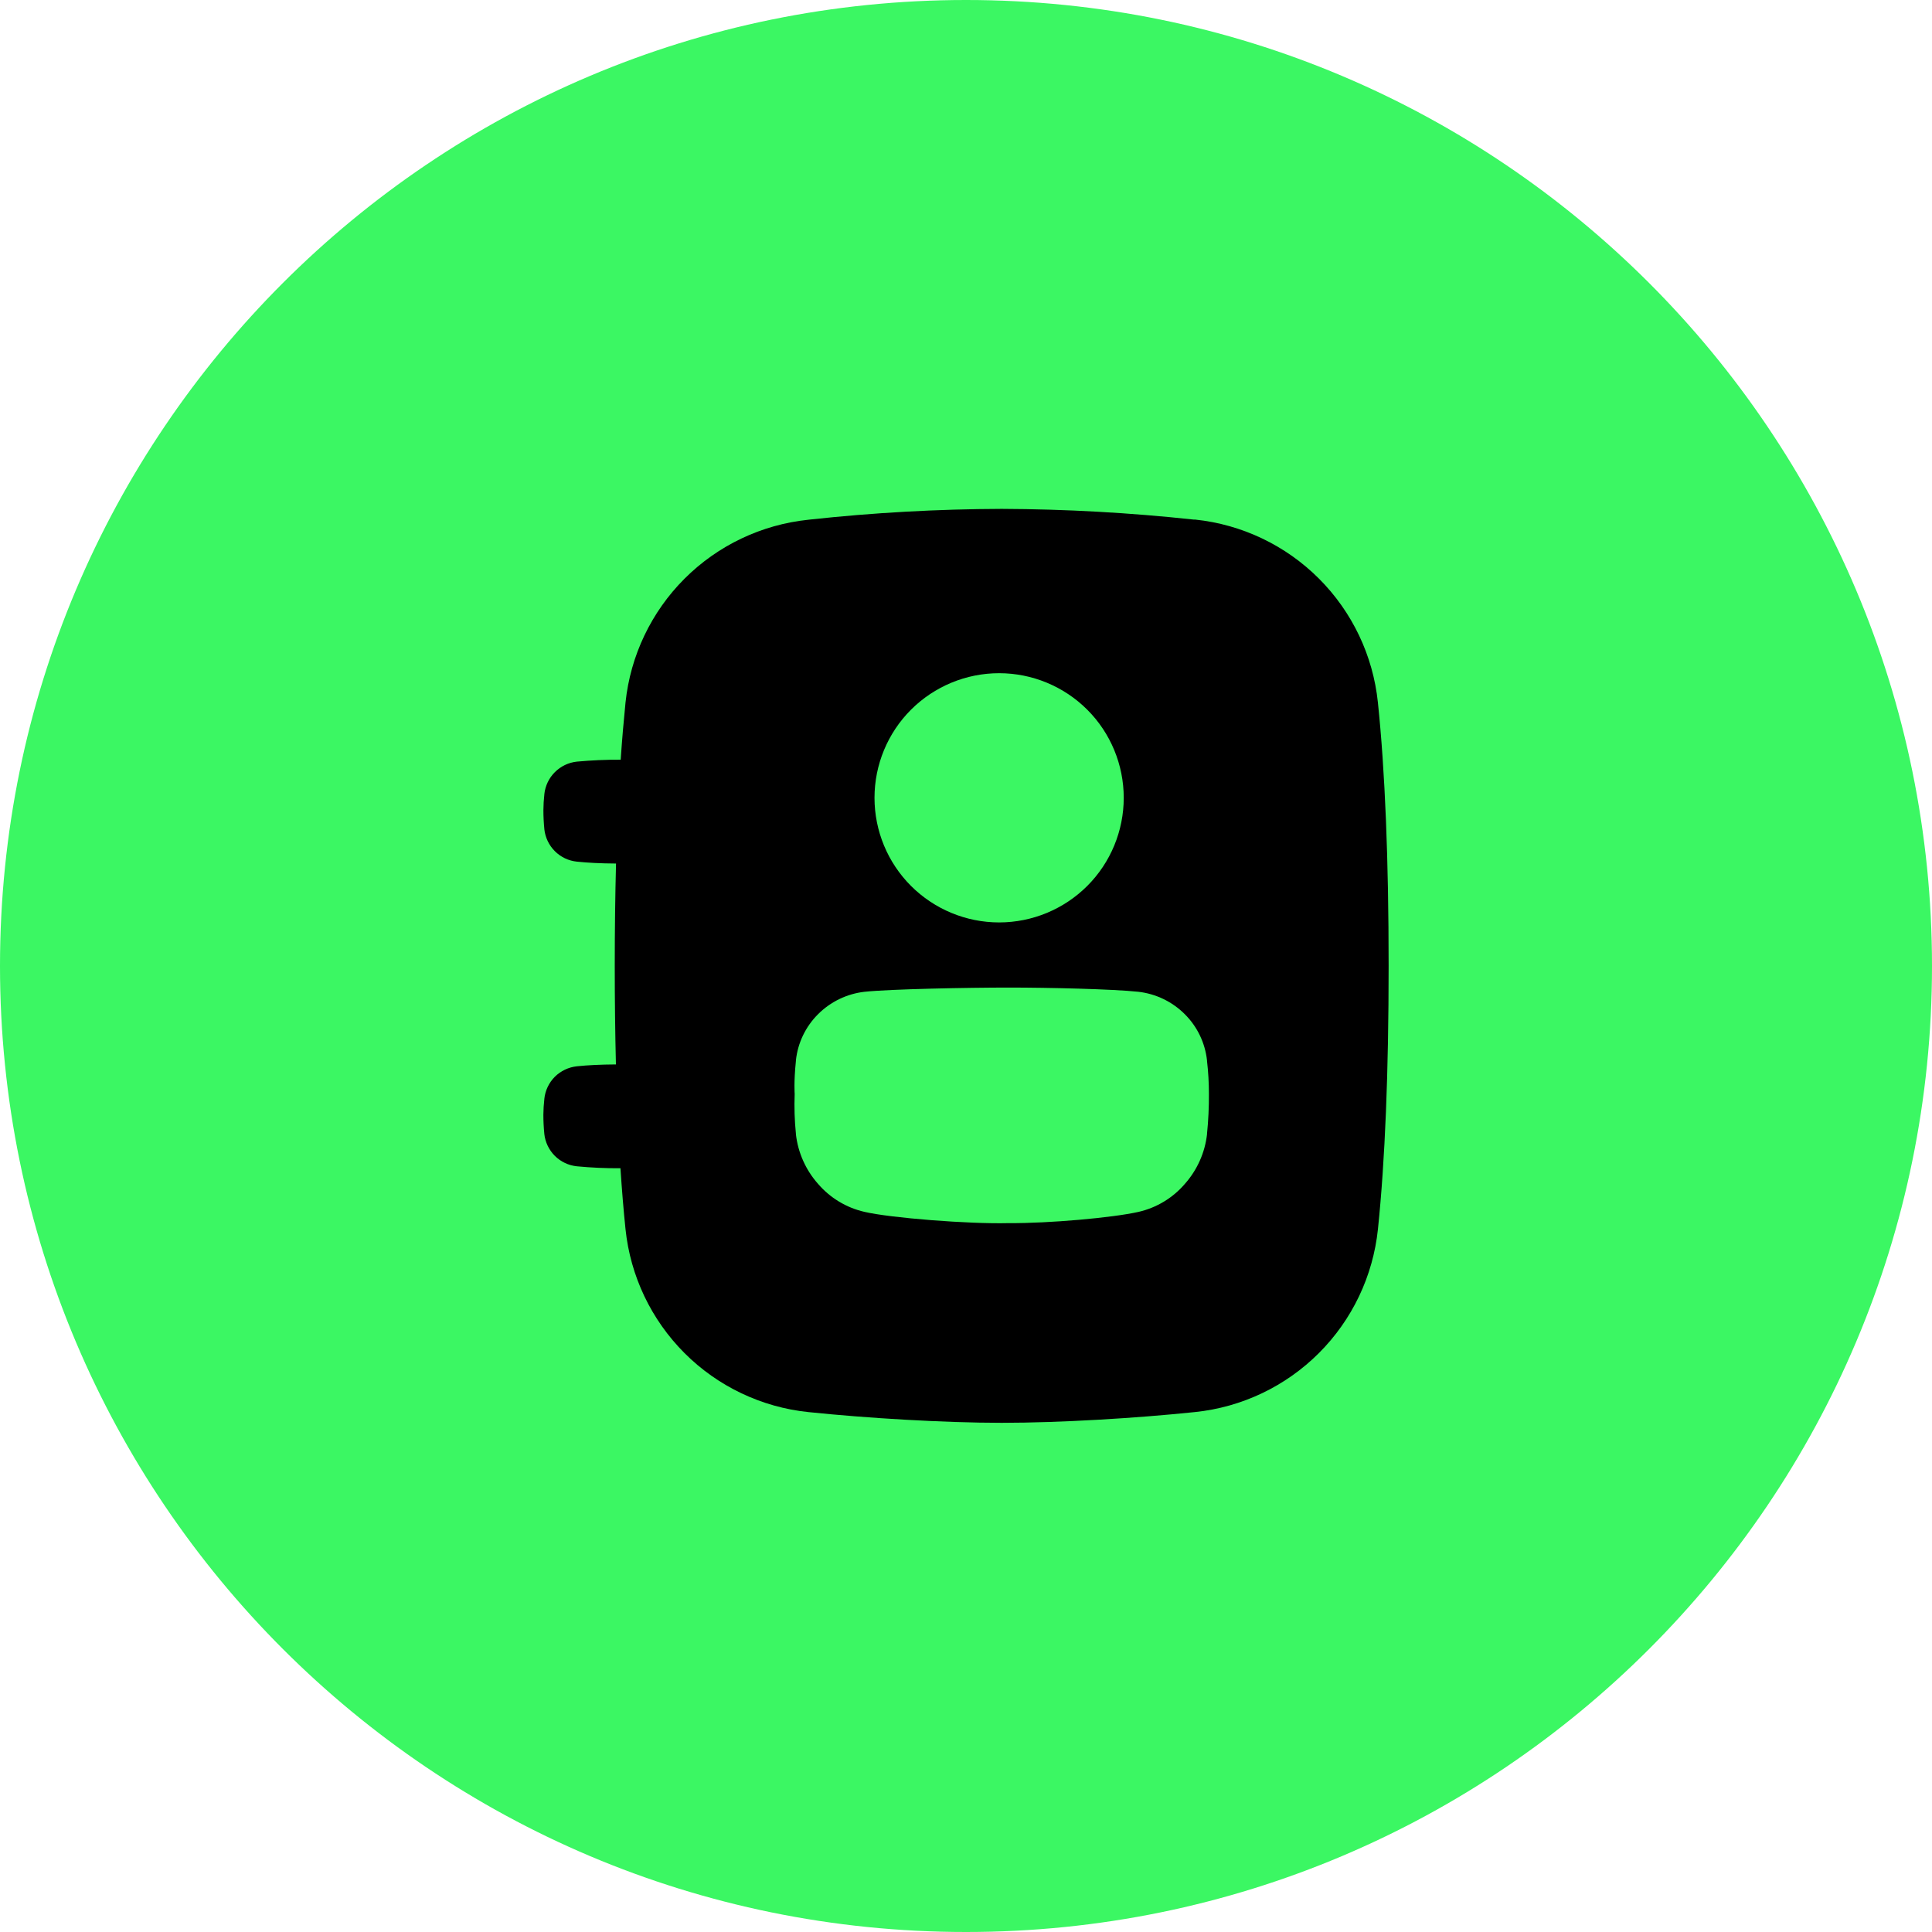
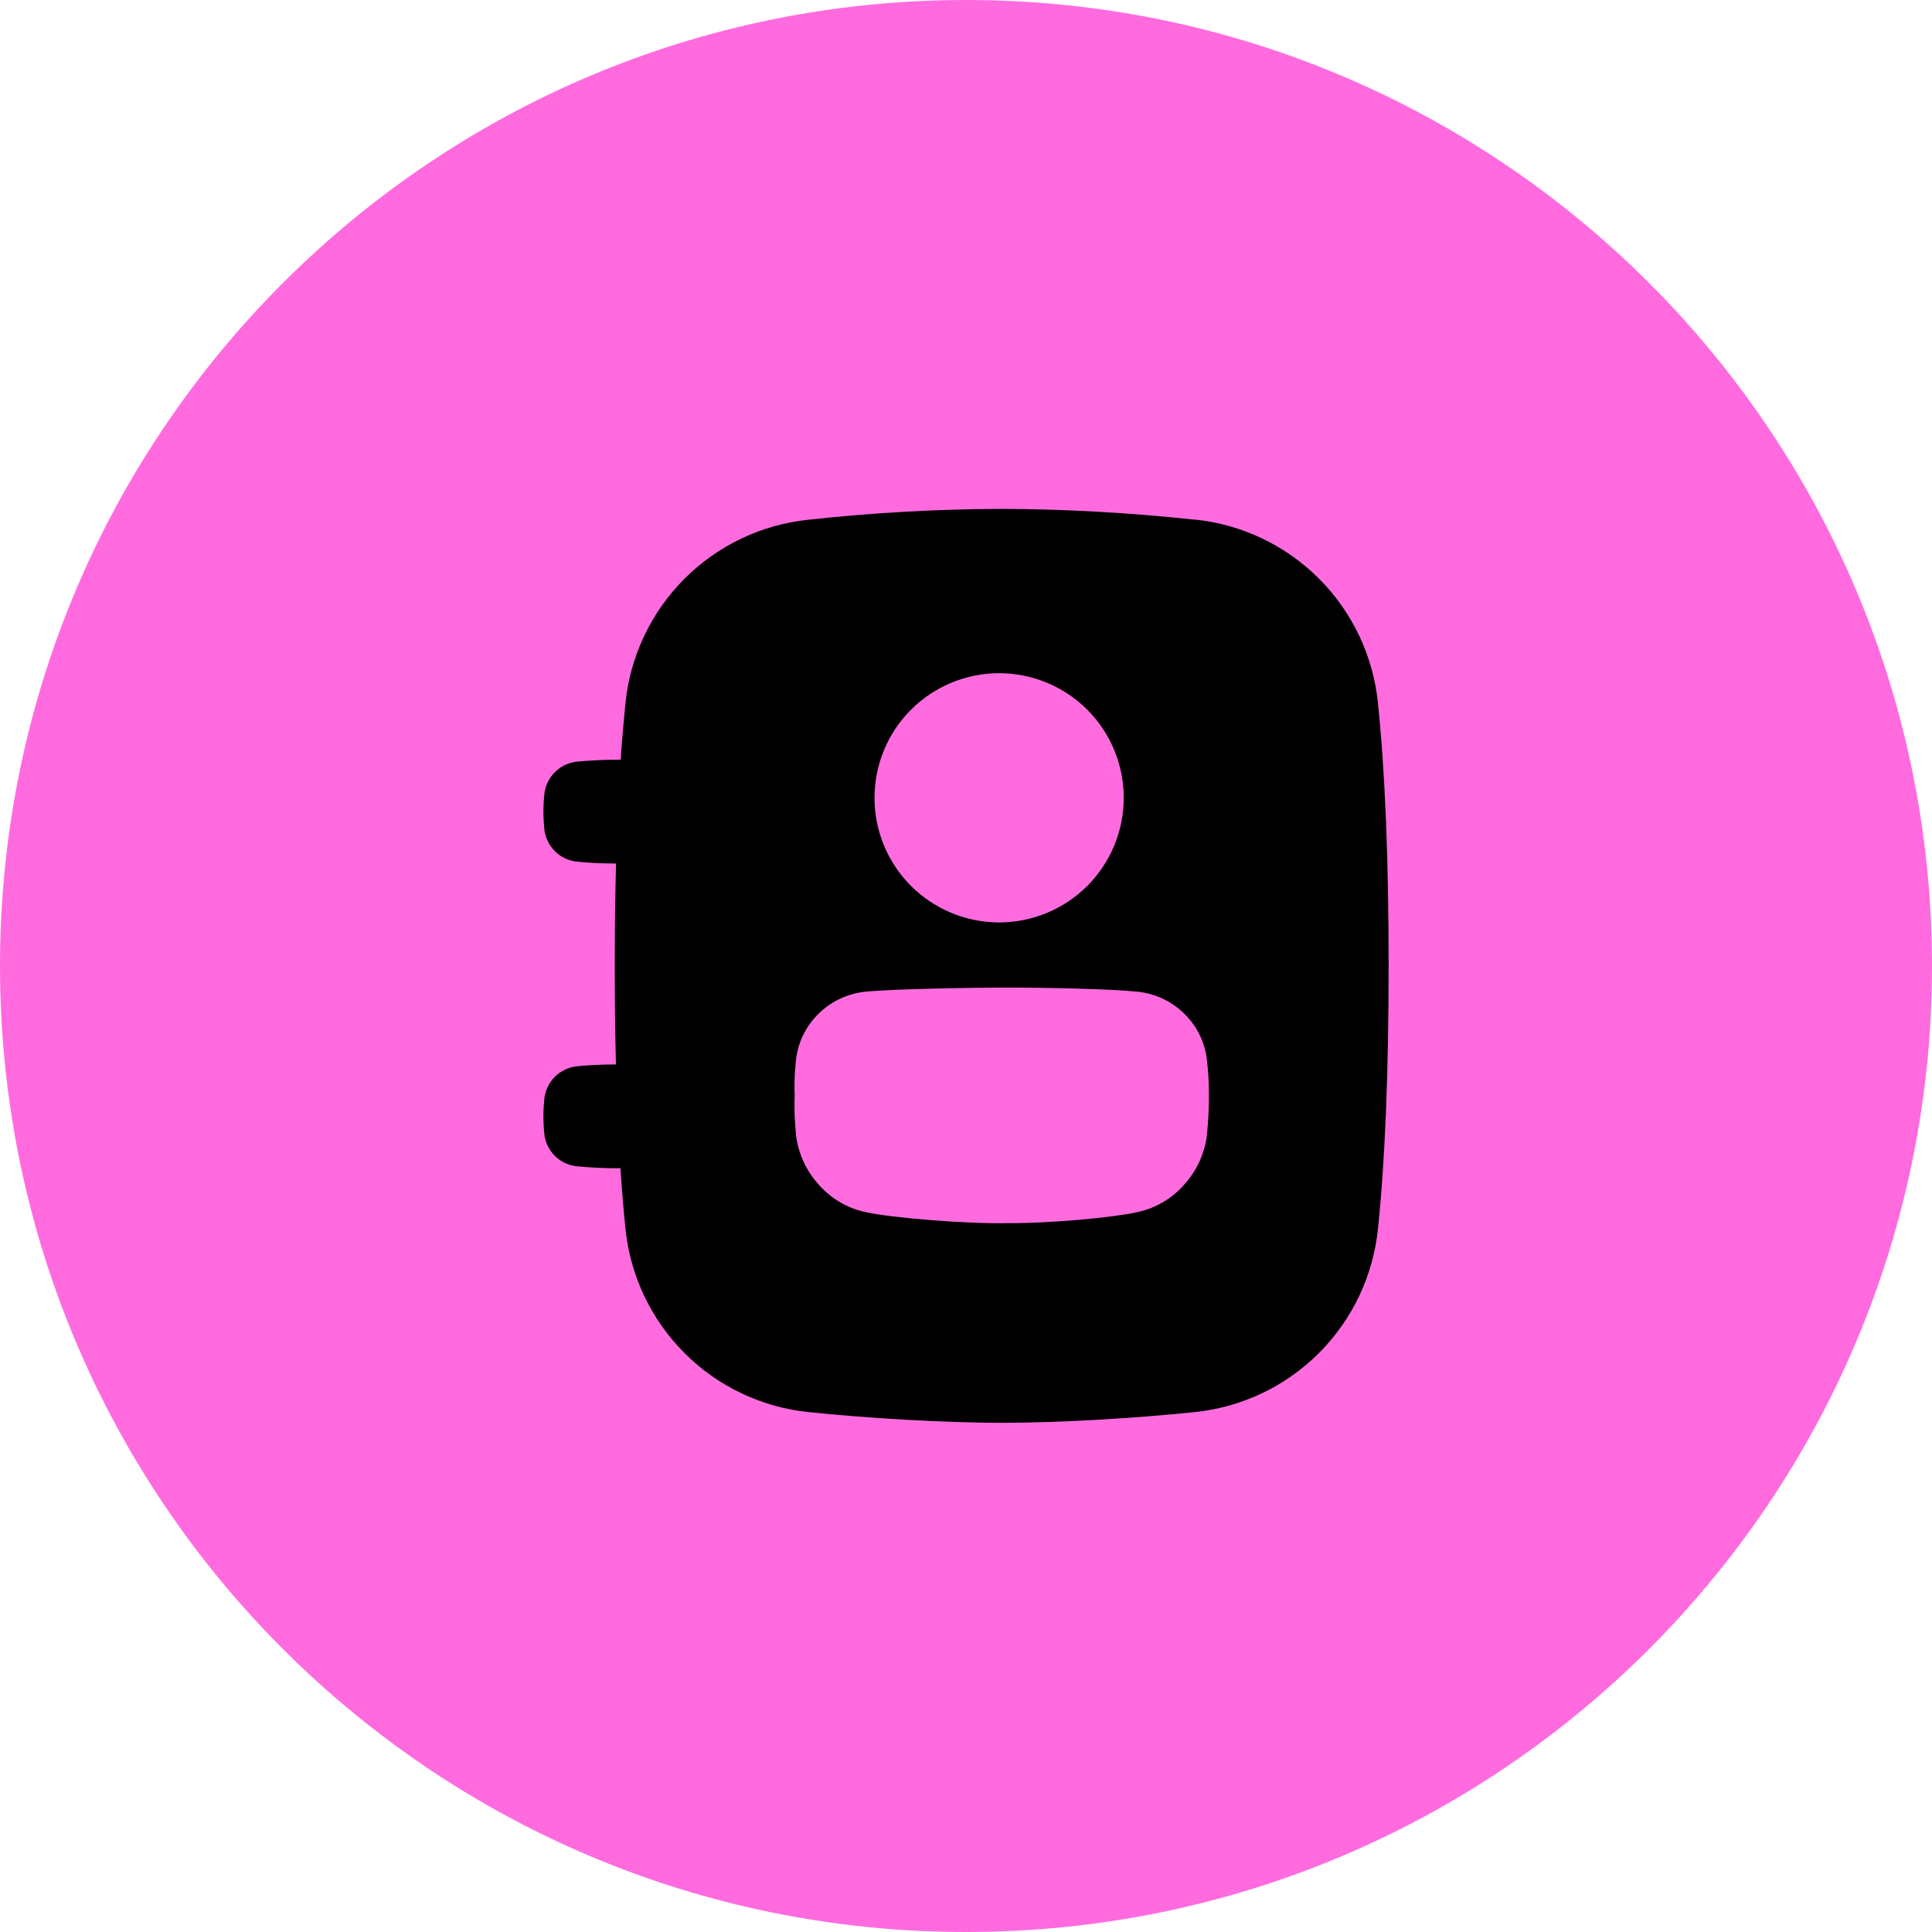
<svg xmlns="http://www.w3.org/2000/svg" width="56" height="56" viewBox="0 0 56 56" fill="none">
-   <path d="M0 28C0 12.536 12.536 0 28 0C43.464 0 56 12.536 56 28C56 43.464 43.464 56 28 56C12.536 56 0 43.464 0 28Z" fill="#3BF763" />
+   <path d="M0 28C0 12.536 12.536 0 28 0C43.464 0 56 12.536 56 28C56 43.464 43.464 56 28 56C12.536 56 0 43.464 0 28Z" fill="#FF6BDF" />
  <path d="M39.939 20.362C39.799 19.004 39.195 17.736 38.23 16.771C37.265 15.806 35.998 15.202 34.64 15.06H34.598C32.751 14.861 30.894 14.757 29.035 14.75C27.177 14.756 25.32 14.859 23.472 15.06L23.43 15.065C22.073 15.206 20.806 15.809 19.841 16.774C18.877 17.738 18.273 19.005 18.131 20.362C18.079 20.876 18.031 21.43 17.991 22.021C17.567 22.018 17.143 22.037 16.721 22.076C16.48 22.102 16.255 22.209 16.083 22.381C15.911 22.552 15.804 22.778 15.778 23.019V23.028C15.761 23.179 15.752 23.331 15.751 23.483C15.751 23.665 15.76 23.846 15.778 24.027V24.035C15.804 24.276 15.912 24.501 16.083 24.672C16.255 24.844 16.48 24.951 16.721 24.975C17.037 25.008 17.394 25.027 17.856 25.03C17.832 25.958 17.819 26.947 17.819 27.995C17.819 29.004 17.831 29.956 17.853 30.853C17.392 30.856 17.036 30.874 16.721 30.907C16.48 30.933 16.254 31.04 16.082 31.211C15.911 31.383 15.803 31.608 15.778 31.85V31.857C15.761 32.008 15.751 32.159 15.75 32.311C15.75 32.494 15.759 32.677 15.777 32.859V32.866C15.803 33.107 15.911 33.332 16.083 33.504C16.255 33.675 16.48 33.781 16.721 33.806C17.141 33.846 17.562 33.865 17.984 33.862C18.026 34.493 18.074 35.084 18.131 35.629C18.272 36.987 18.876 38.254 19.841 39.22C20.805 40.185 22.073 40.789 23.43 40.93L23.472 40.934C25.123 41.105 27.359 41.241 29.035 41.241C30.734 41.241 32.947 41.105 34.599 40.933L34.64 40.929C35.998 40.788 37.265 40.184 38.23 39.219C39.195 38.254 39.798 36.987 39.94 35.629C40.147 33.64 40.25 31.072 40.25 27.995C40.25 24.919 40.147 22.35 39.939 20.362ZM28.96 19.513C29.918 19.513 30.837 19.894 31.515 20.571C32.192 21.248 32.572 22.167 32.572 23.125C32.572 24.083 32.192 25.002 31.515 25.679C30.837 26.356 29.918 26.737 28.96 26.737C28.003 26.737 27.084 26.356 26.406 25.679C25.729 25.002 25.348 24.083 25.348 23.125C25.348 22.167 25.729 21.248 26.406 20.571C27.084 19.894 28.003 19.513 28.96 19.513ZM34.986 32.864V32.88C34.925 33.412 34.701 33.912 34.346 34.313C33.997 34.722 33.525 35.007 33.001 35.127C32.256 35.296 30.398 35.462 29.238 35.453C28.078 35.483 25.8 35.302 25.055 35.126C24.53 35.006 24.059 34.72 23.709 34.312C23.354 33.911 23.131 33.41 23.07 32.878V32.862C23.031 32.478 23.019 32.093 23.034 31.708C23.034 31.708 23.006 31.368 23.07 30.751V30.735C23.124 30.229 23.351 29.756 23.712 29.397C24.075 29.034 24.55 28.805 25.06 28.747C25.807 28.668 28.081 28.625 29.236 28.625C30.392 28.625 32.246 28.668 32.994 28.747C33.504 28.805 33.979 29.034 34.342 29.397C34.704 29.757 34.931 30.23 34.986 30.737V30.753C35.023 31.07 35.041 31.389 35.041 31.709C35.043 32.094 35.025 32.48 34.986 32.864Z" fill="black" />
</svg>
